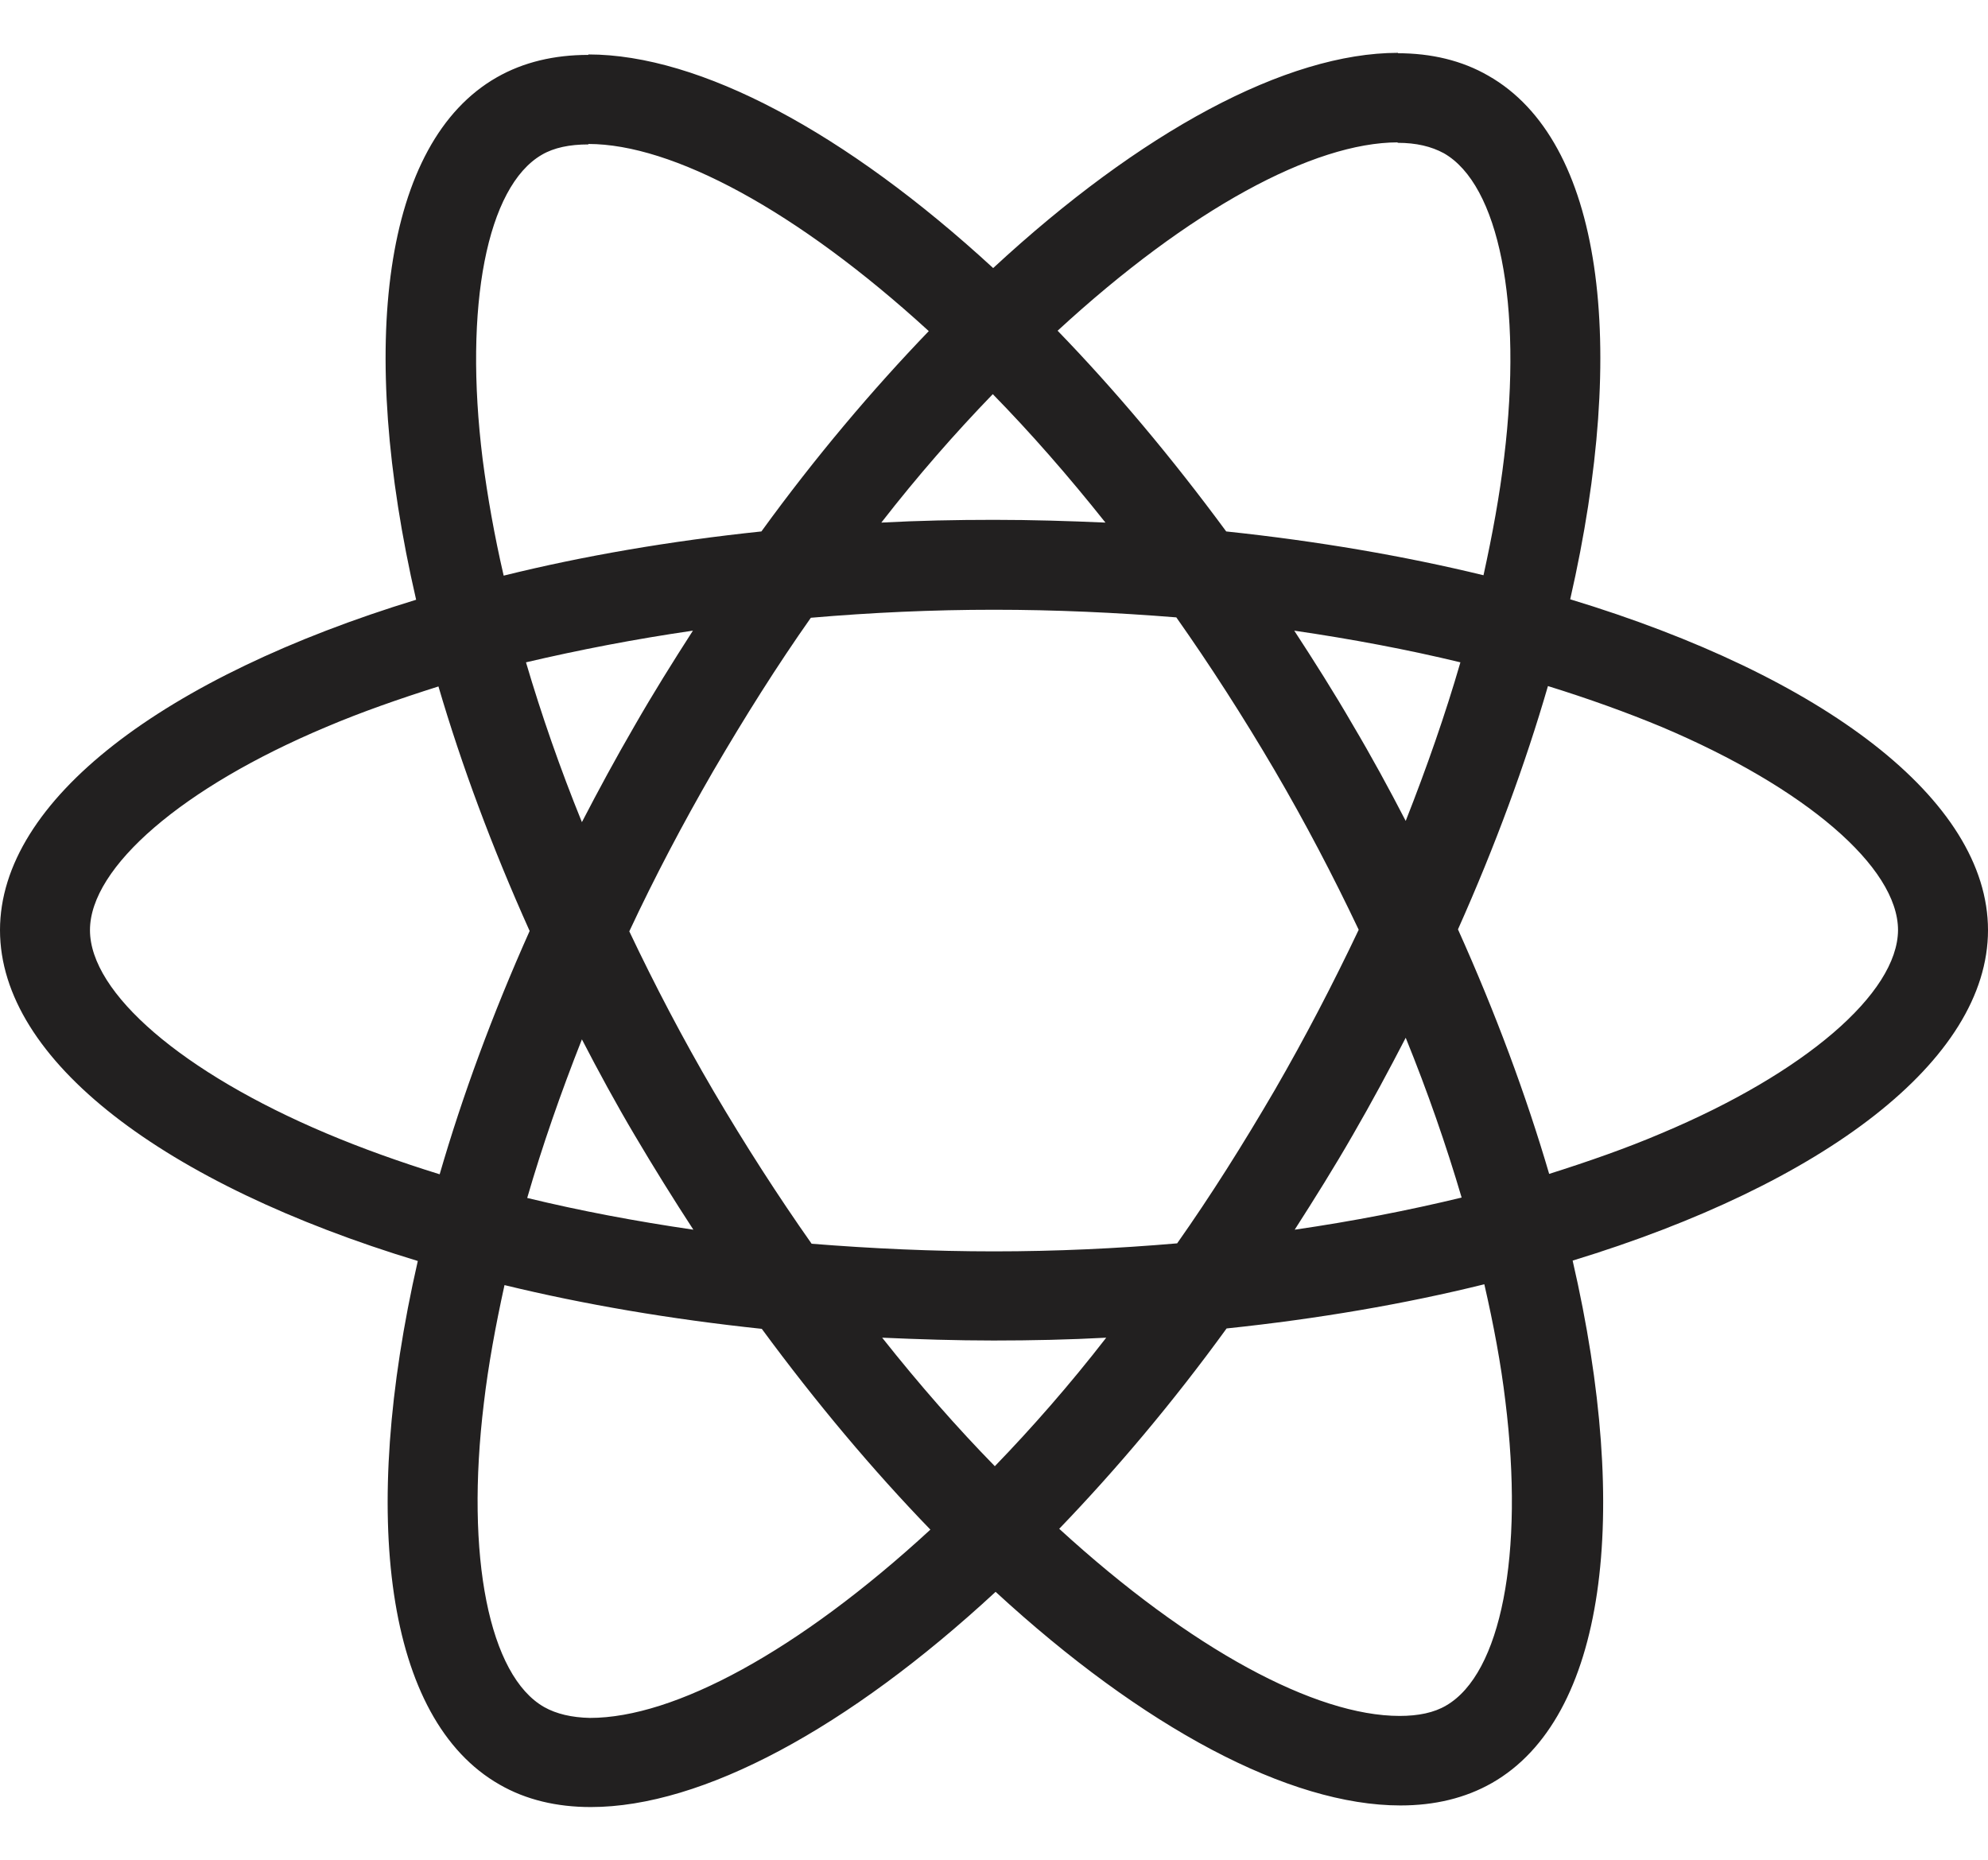
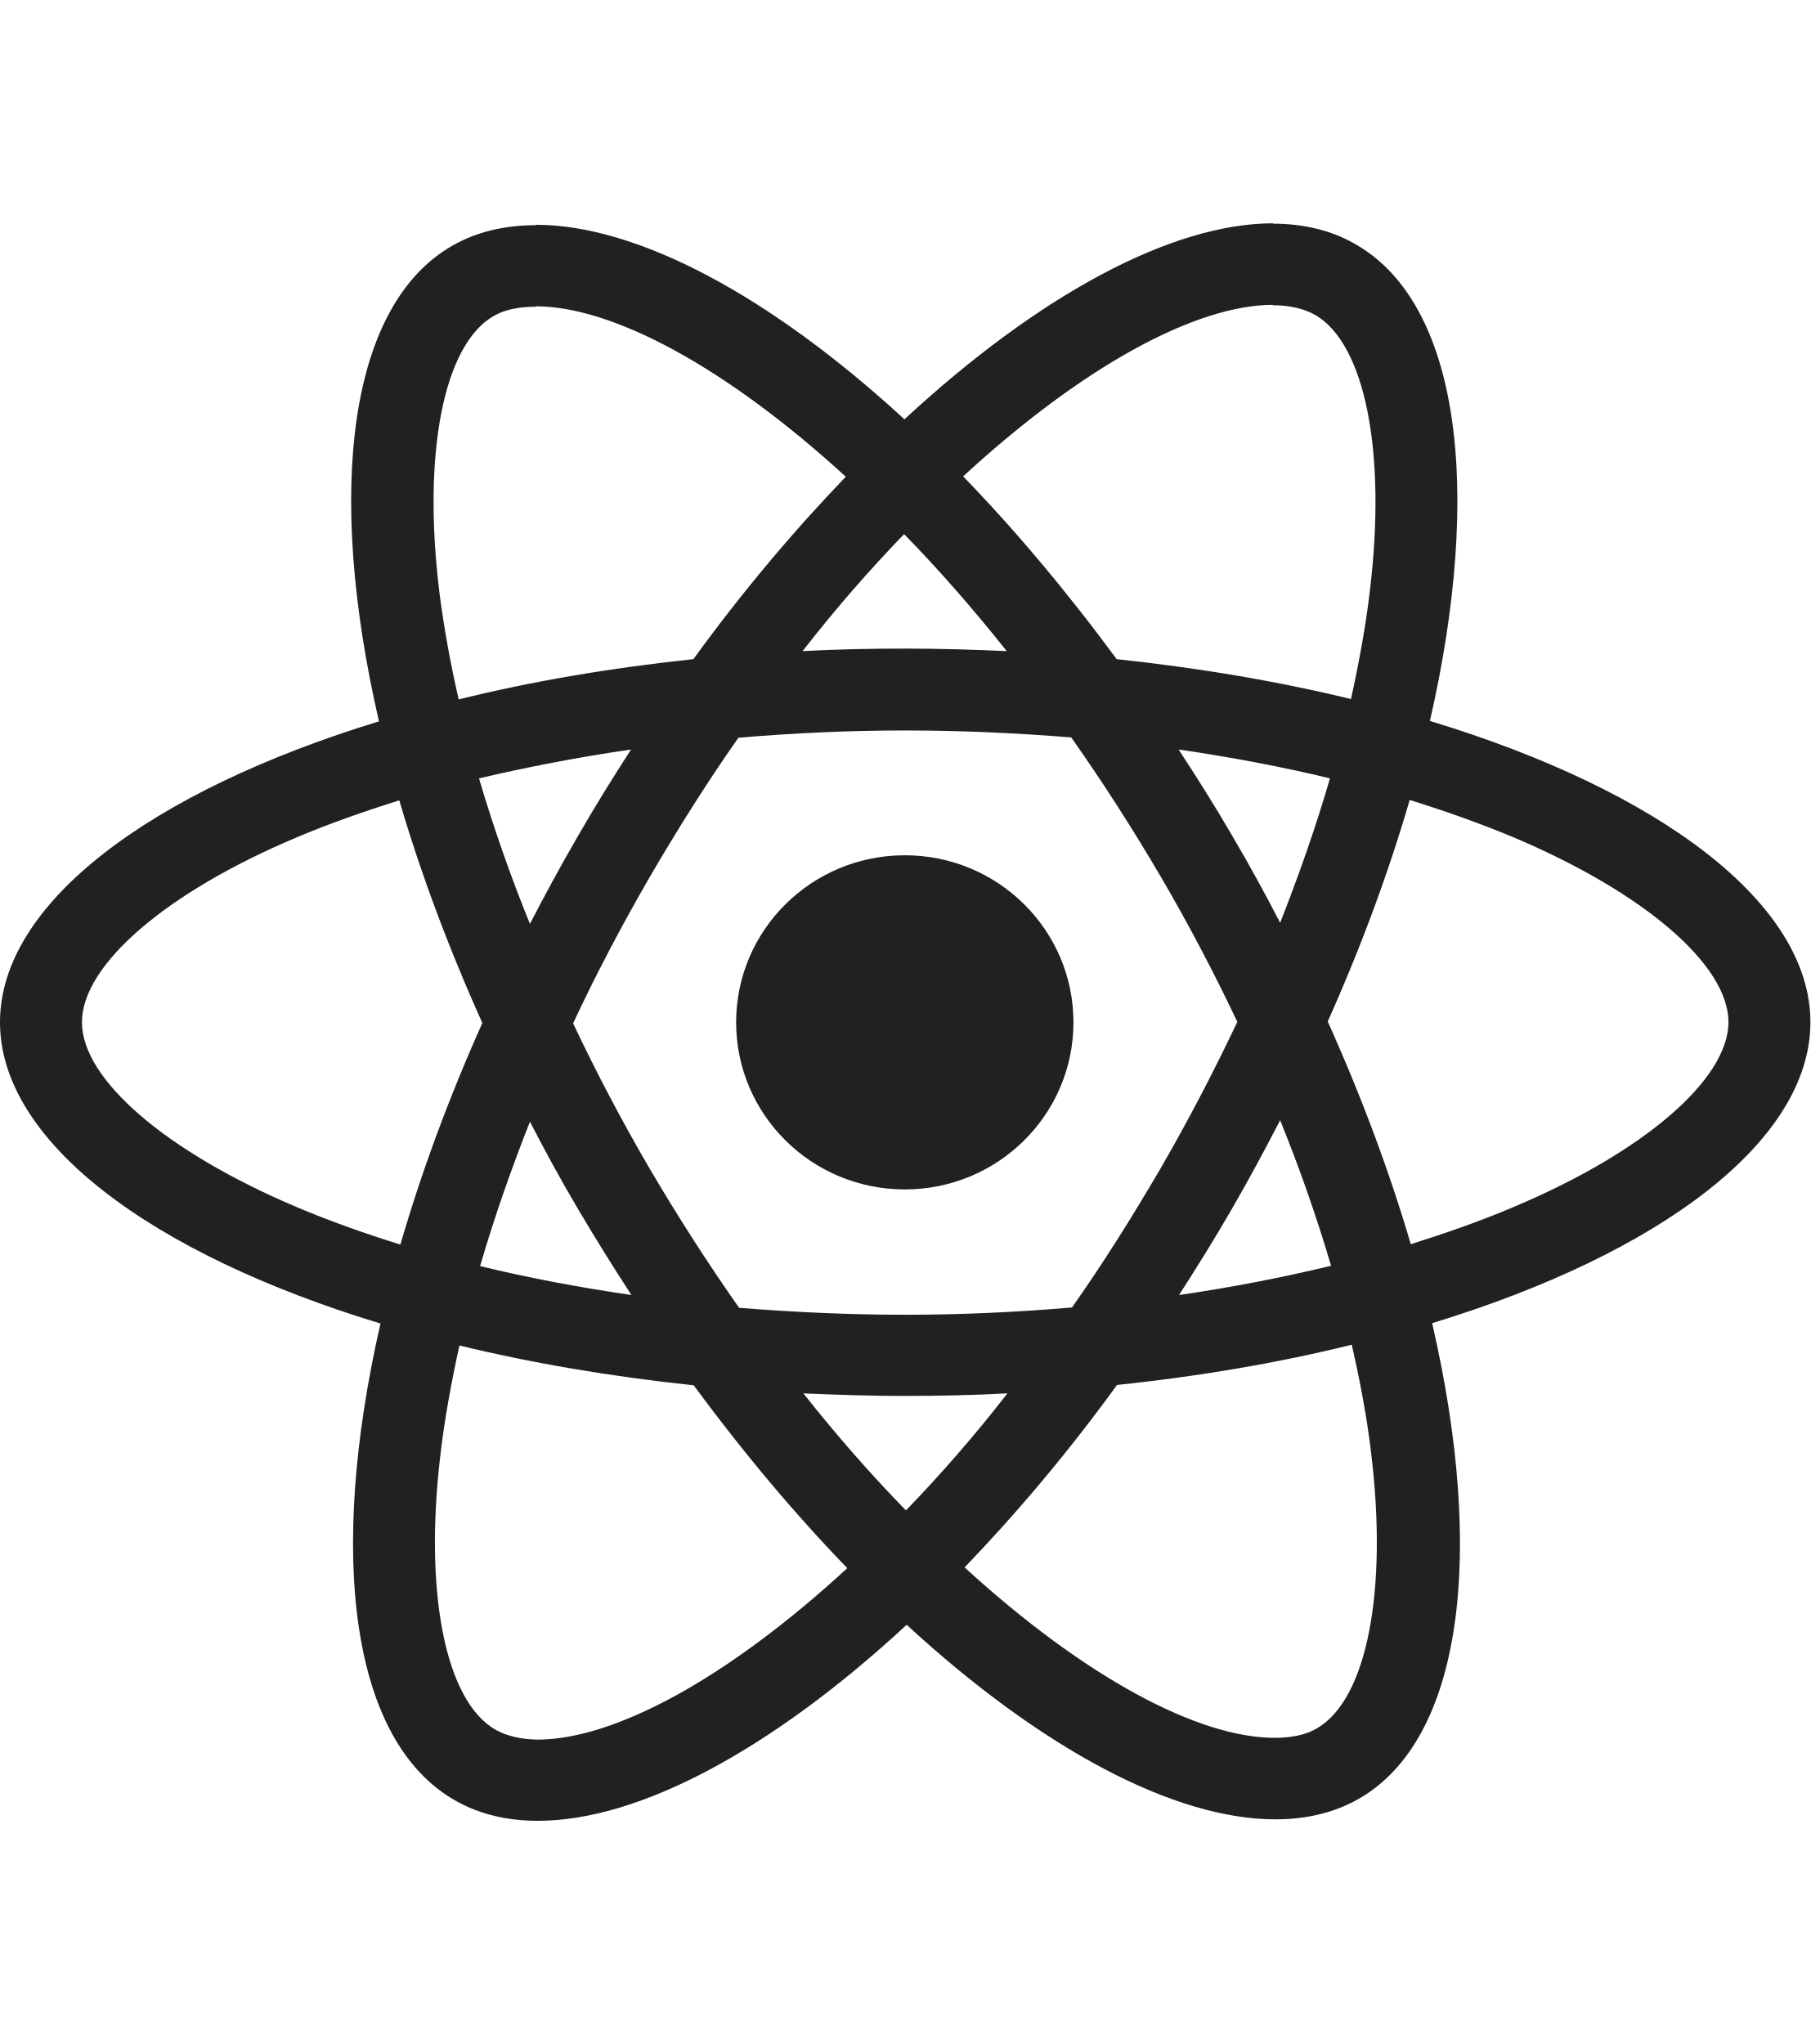
- <svg xmlns="http://www.w3.org/2000/svg" width="31" height="29" viewBox="0 0 31 29" fill="none">
-   <path d="M31 14.504C31 12.47 28.428 10.541 24.485 9.345C25.395 5.363 24.991 2.195 23.209 1.181C22.798 0.943 22.318 0.83 21.794 0.83V2.227C22.084 2.227 22.318 2.283 22.514 2.389C23.373 2.878 23.746 4.737 23.455 7.129C23.386 7.717 23.272 8.337 23.133 8.97C21.895 8.669 20.542 8.437 19.121 8.287C18.268 7.129 17.383 6.077 16.492 5.157C18.552 3.26 20.485 2.22 21.8 2.22V0.824C20.062 0.824 17.787 2.051 15.487 4.18C13.187 2.064 10.913 0.849 9.175 0.849V2.245C10.483 2.245 12.423 3.278 14.483 5.163C13.598 6.083 12.713 7.129 11.873 8.287C10.445 8.437 9.093 8.669 7.854 8.976C7.709 8.35 7.602 7.743 7.526 7.16C7.229 4.769 7.595 2.909 8.448 2.414C8.638 2.302 8.884 2.252 9.175 2.252V0.856C8.644 0.856 8.164 0.968 7.747 1.206C5.971 2.22 5.573 5.382 6.489 9.352C2.559 10.554 0 12.476 0 14.504C0 16.539 2.572 18.467 6.515 19.663C5.605 23.645 6.009 26.813 7.791 27.828C8.202 28.065 8.682 28.178 9.213 28.178C10.95 28.178 13.225 26.951 15.525 24.822C17.825 26.939 20.1 28.153 21.838 28.153C22.369 28.153 22.849 28.04 23.266 27.802C25.041 26.788 25.439 23.626 24.523 19.657C28.441 18.461 31 16.533 31 14.504ZM22.773 10.328C22.539 11.136 22.248 11.969 21.92 12.801C21.661 12.3 21.389 11.8 21.092 11.299C20.802 10.798 20.492 10.309 20.182 9.834C21.079 9.965 21.945 10.128 22.773 10.328ZM19.879 16.996C19.386 17.841 18.881 18.643 18.356 19.388C17.415 19.469 16.46 19.513 15.5 19.513C14.546 19.513 13.592 19.469 12.656 19.394C12.132 18.649 11.62 17.854 11.127 17.015C10.647 16.195 10.211 15.362 9.813 14.523C10.205 13.684 10.647 12.845 11.121 12.025C11.614 11.18 12.119 10.378 12.644 9.633C13.585 9.552 14.54 9.508 15.5 9.508C16.454 9.508 17.408 9.552 18.343 9.627C18.868 10.372 19.38 11.167 19.873 12.006C20.353 12.826 20.789 13.659 21.187 14.498C20.789 15.337 20.353 16.176 19.879 16.996ZM21.92 16.182C22.261 17.021 22.552 17.86 22.792 18.674C21.964 18.874 21.092 19.044 20.189 19.175C20.498 18.693 20.808 18.198 21.099 17.691C21.389 17.19 21.661 16.683 21.92 16.182ZM15.513 22.863C14.925 22.262 14.337 21.592 13.756 20.859C14.325 20.884 14.906 20.903 15.494 20.903C16.088 20.903 16.675 20.89 17.25 20.859C16.682 21.592 16.094 22.262 15.513 22.863ZM10.812 19.175C9.914 19.044 9.049 18.881 8.221 18.68C8.455 17.873 8.745 17.04 9.074 16.207C9.333 16.708 9.605 17.209 9.902 17.71C10.198 18.211 10.502 18.699 10.812 19.175ZM15.481 6.146C16.069 6.747 16.656 7.417 17.238 8.149C16.669 8.124 16.088 8.106 15.5 8.106C14.906 8.106 14.318 8.118 13.743 8.149C14.312 7.417 14.9 6.747 15.481 6.146ZM10.805 9.834C10.495 10.316 10.186 10.81 9.895 11.318C9.605 11.818 9.333 12.319 9.074 12.82C8.733 11.981 8.442 11.142 8.202 10.328C9.03 10.134 9.902 9.965 10.805 9.834ZM5.087 17.672C2.85 16.727 1.403 15.487 1.403 14.504C1.403 13.521 2.85 12.275 5.087 11.336C5.63 11.105 6.224 10.898 6.837 10.704C7.197 11.931 7.671 13.208 8.259 14.517C7.677 15.819 7.21 17.09 6.856 18.311C6.23 18.117 5.636 17.904 5.087 17.672ZM8.486 26.619C7.627 26.131 7.254 24.271 7.545 21.88C7.614 21.291 7.728 20.671 7.867 20.039C9.105 20.34 10.458 20.571 11.879 20.721C12.732 21.88 13.617 22.931 14.508 23.852C12.448 25.749 10.514 26.788 9.2 26.788C8.916 26.782 8.676 26.726 8.486 26.619ZM23.474 21.848C23.771 24.24 23.405 26.099 22.552 26.594C22.362 26.707 22.116 26.757 21.825 26.757C20.517 26.757 18.577 25.724 16.517 23.839C17.402 22.919 18.287 21.873 19.127 20.715C20.555 20.565 21.907 20.333 23.146 20.026C23.291 20.659 23.405 21.266 23.474 21.848ZM25.907 17.672C25.364 17.904 24.77 18.111 24.157 18.305C23.797 17.078 23.323 15.8 22.735 14.492C23.316 13.19 23.784 11.918 24.138 10.698C24.763 10.892 25.357 11.105 25.913 11.336C28.15 12.282 29.597 13.521 29.597 14.504C29.591 15.487 28.144 16.733 25.907 17.672Z" fill="#222020" />
+ <svg xmlns="http://www.w3.org/2000/svg" width="31" height="35" viewBox="0 0 31 35" fill="none">
+   <path d="M31 17.504C31 15.47 28.428 13.541 24.485 12.345C25.395 8.363 24.991 5.195 23.209 4.181C22.798 3.943 22.318 3.83 21.794 3.83V5.227C22.084 5.227 22.318 5.283 22.514 5.389C23.373 5.878 23.746 7.737 23.455 10.129C23.386 10.717 23.272 11.337 23.133 11.97C21.895 11.669 20.542 11.438 19.121 11.287C18.268 10.129 17.383 9.077 16.492 8.157C18.552 6.26 20.485 5.22 21.8 5.22V3.824C20.062 3.824 17.787 5.051 15.487 7.18C13.187 5.064 10.913 3.849 9.175 3.849V5.245C10.483 5.245 12.423 6.278 14.483 8.163C13.598 9.083 12.713 10.129 11.873 11.287C10.445 11.438 9.093 11.669 7.854 11.976C7.709 11.35 7.602 10.742 7.526 10.16C7.229 7.769 7.595 5.909 8.448 5.414C8.638 5.302 8.884 5.252 9.175 5.252V3.856C8.644 3.856 8.164 3.968 7.747 4.206C5.971 5.22 5.573 8.382 6.489 12.352C2.559 13.554 0 15.476 0 17.504C0 19.539 2.572 21.467 6.515 22.663C5.605 26.645 6.009 29.813 7.791 30.828C8.202 31.065 8.682 31.178 9.213 31.178C10.95 31.178 13.225 29.951 15.525 27.822C17.825 29.939 20.1 31.153 21.838 31.153C22.369 31.153 22.849 31.04 23.266 30.802C25.041 29.788 25.439 26.626 24.523 22.657C28.441 21.461 31 19.533 31 17.504ZM22.773 13.328C22.539 14.136 22.248 14.969 21.92 15.801C21.661 15.3 21.389 14.8 21.092 14.299C20.802 13.798 20.492 13.309 20.182 12.834C21.079 12.965 21.945 13.128 22.773 13.328ZM19.879 19.996C19.386 20.841 18.881 21.643 18.356 22.388C17.415 22.469 16.46 22.513 15.5 22.513C14.546 22.513 13.592 22.469 12.656 22.394C12.132 21.649 11.62 20.854 11.127 20.015C10.647 19.195 10.211 18.362 9.813 17.523C10.205 16.684 10.647 15.845 11.121 15.025C11.614 14.18 12.119 13.378 12.644 12.633C13.585 12.552 14.54 12.508 15.5 12.508C16.454 12.508 17.408 12.552 18.343 12.627C18.868 13.372 19.38 14.167 19.873 15.006C20.353 15.826 20.789 16.659 21.187 17.498C20.789 18.337 20.353 19.176 19.879 19.996ZM21.92 19.182C22.261 20.021 22.552 20.86 22.792 21.674C21.964 21.874 21.092 22.044 20.189 22.175C20.498 21.693 20.808 21.198 21.099 20.691C21.389 20.19 21.661 19.683 21.92 19.182ZM15.513 25.863C14.925 25.262 14.337 24.592 13.756 23.859C14.325 23.884 14.906 23.903 15.494 23.903C16.088 23.903 16.675 23.89 17.25 23.859C16.682 24.592 16.094 25.262 15.513 25.863ZM10.812 22.175C9.914 22.044 9.049 21.881 8.221 21.68C8.455 20.873 8.745 20.04 9.074 19.207C9.333 19.708 9.605 20.209 9.902 20.71C10.198 21.211 10.502 21.699 10.812 22.175ZM15.481 9.146C16.069 9.747 16.656 10.417 17.238 11.149C16.669 11.124 16.088 11.106 15.5 11.106C14.906 11.106 14.318 11.118 13.743 11.149C14.312 10.417 14.9 9.747 15.481 9.146ZM10.805 12.834C10.495 13.316 10.186 13.81 9.895 14.318C9.605 14.818 9.333 15.319 9.074 15.82C8.733 14.981 8.442 14.142 8.202 13.328C9.03 13.134 9.902 12.965 10.805 12.834ZM5.087 20.672C2.85 19.727 1.403 18.487 1.403 17.504C1.403 16.521 2.85 15.275 5.087 14.336C5.63 14.105 6.224 13.898 6.837 13.704C7.197 14.931 7.671 16.208 8.259 17.517C7.677 18.819 7.21 20.09 6.856 21.311C6.23 21.117 5.636 20.904 5.087 20.672ZM8.486 29.619C7.627 29.131 7.254 27.271 7.545 24.88C7.614 24.291 7.728 23.671 7.867 23.039C9.105 23.34 10.458 23.571 11.879 23.721C12.732 24.88 13.617 25.931 14.508 26.852C12.448 28.749 10.514 29.788 9.2 29.788C8.916 29.782 8.676 29.726 8.486 29.619ZM23.474 24.848C23.771 27.24 23.405 29.099 22.552 29.594C22.362 29.707 22.116 29.757 21.825 29.757C20.517 29.757 18.577 28.724 16.517 26.839C17.402 25.919 18.287 24.873 19.127 23.715C20.555 23.565 21.907 23.333 23.146 23.026C23.291 23.659 23.405 24.266 23.474 24.848ZM25.907 20.672C25.364 20.904 24.77 21.111 24.157 21.305C23.797 20.078 23.323 18.8 22.735 17.492C23.316 16.189 23.784 14.918 24.138 13.698C24.763 13.892 25.357 14.105 25.913 14.336C28.15 15.282 29.597 16.521 29.597 17.504C29.591 18.487 28.144 19.733 25.907 20.672Z" fill="#222020" />
+   <path d="M15.493 20.367C17.088 20.367 18.381 19.086 18.381 17.506C18.381 15.925 17.088 14.645 15.493 14.645C13.898 14.645 12.605 15.925 12.605 17.506C12.605 19.086 13.898 20.367 15.493 20.367Z" fill="#222020" />
</svg>
